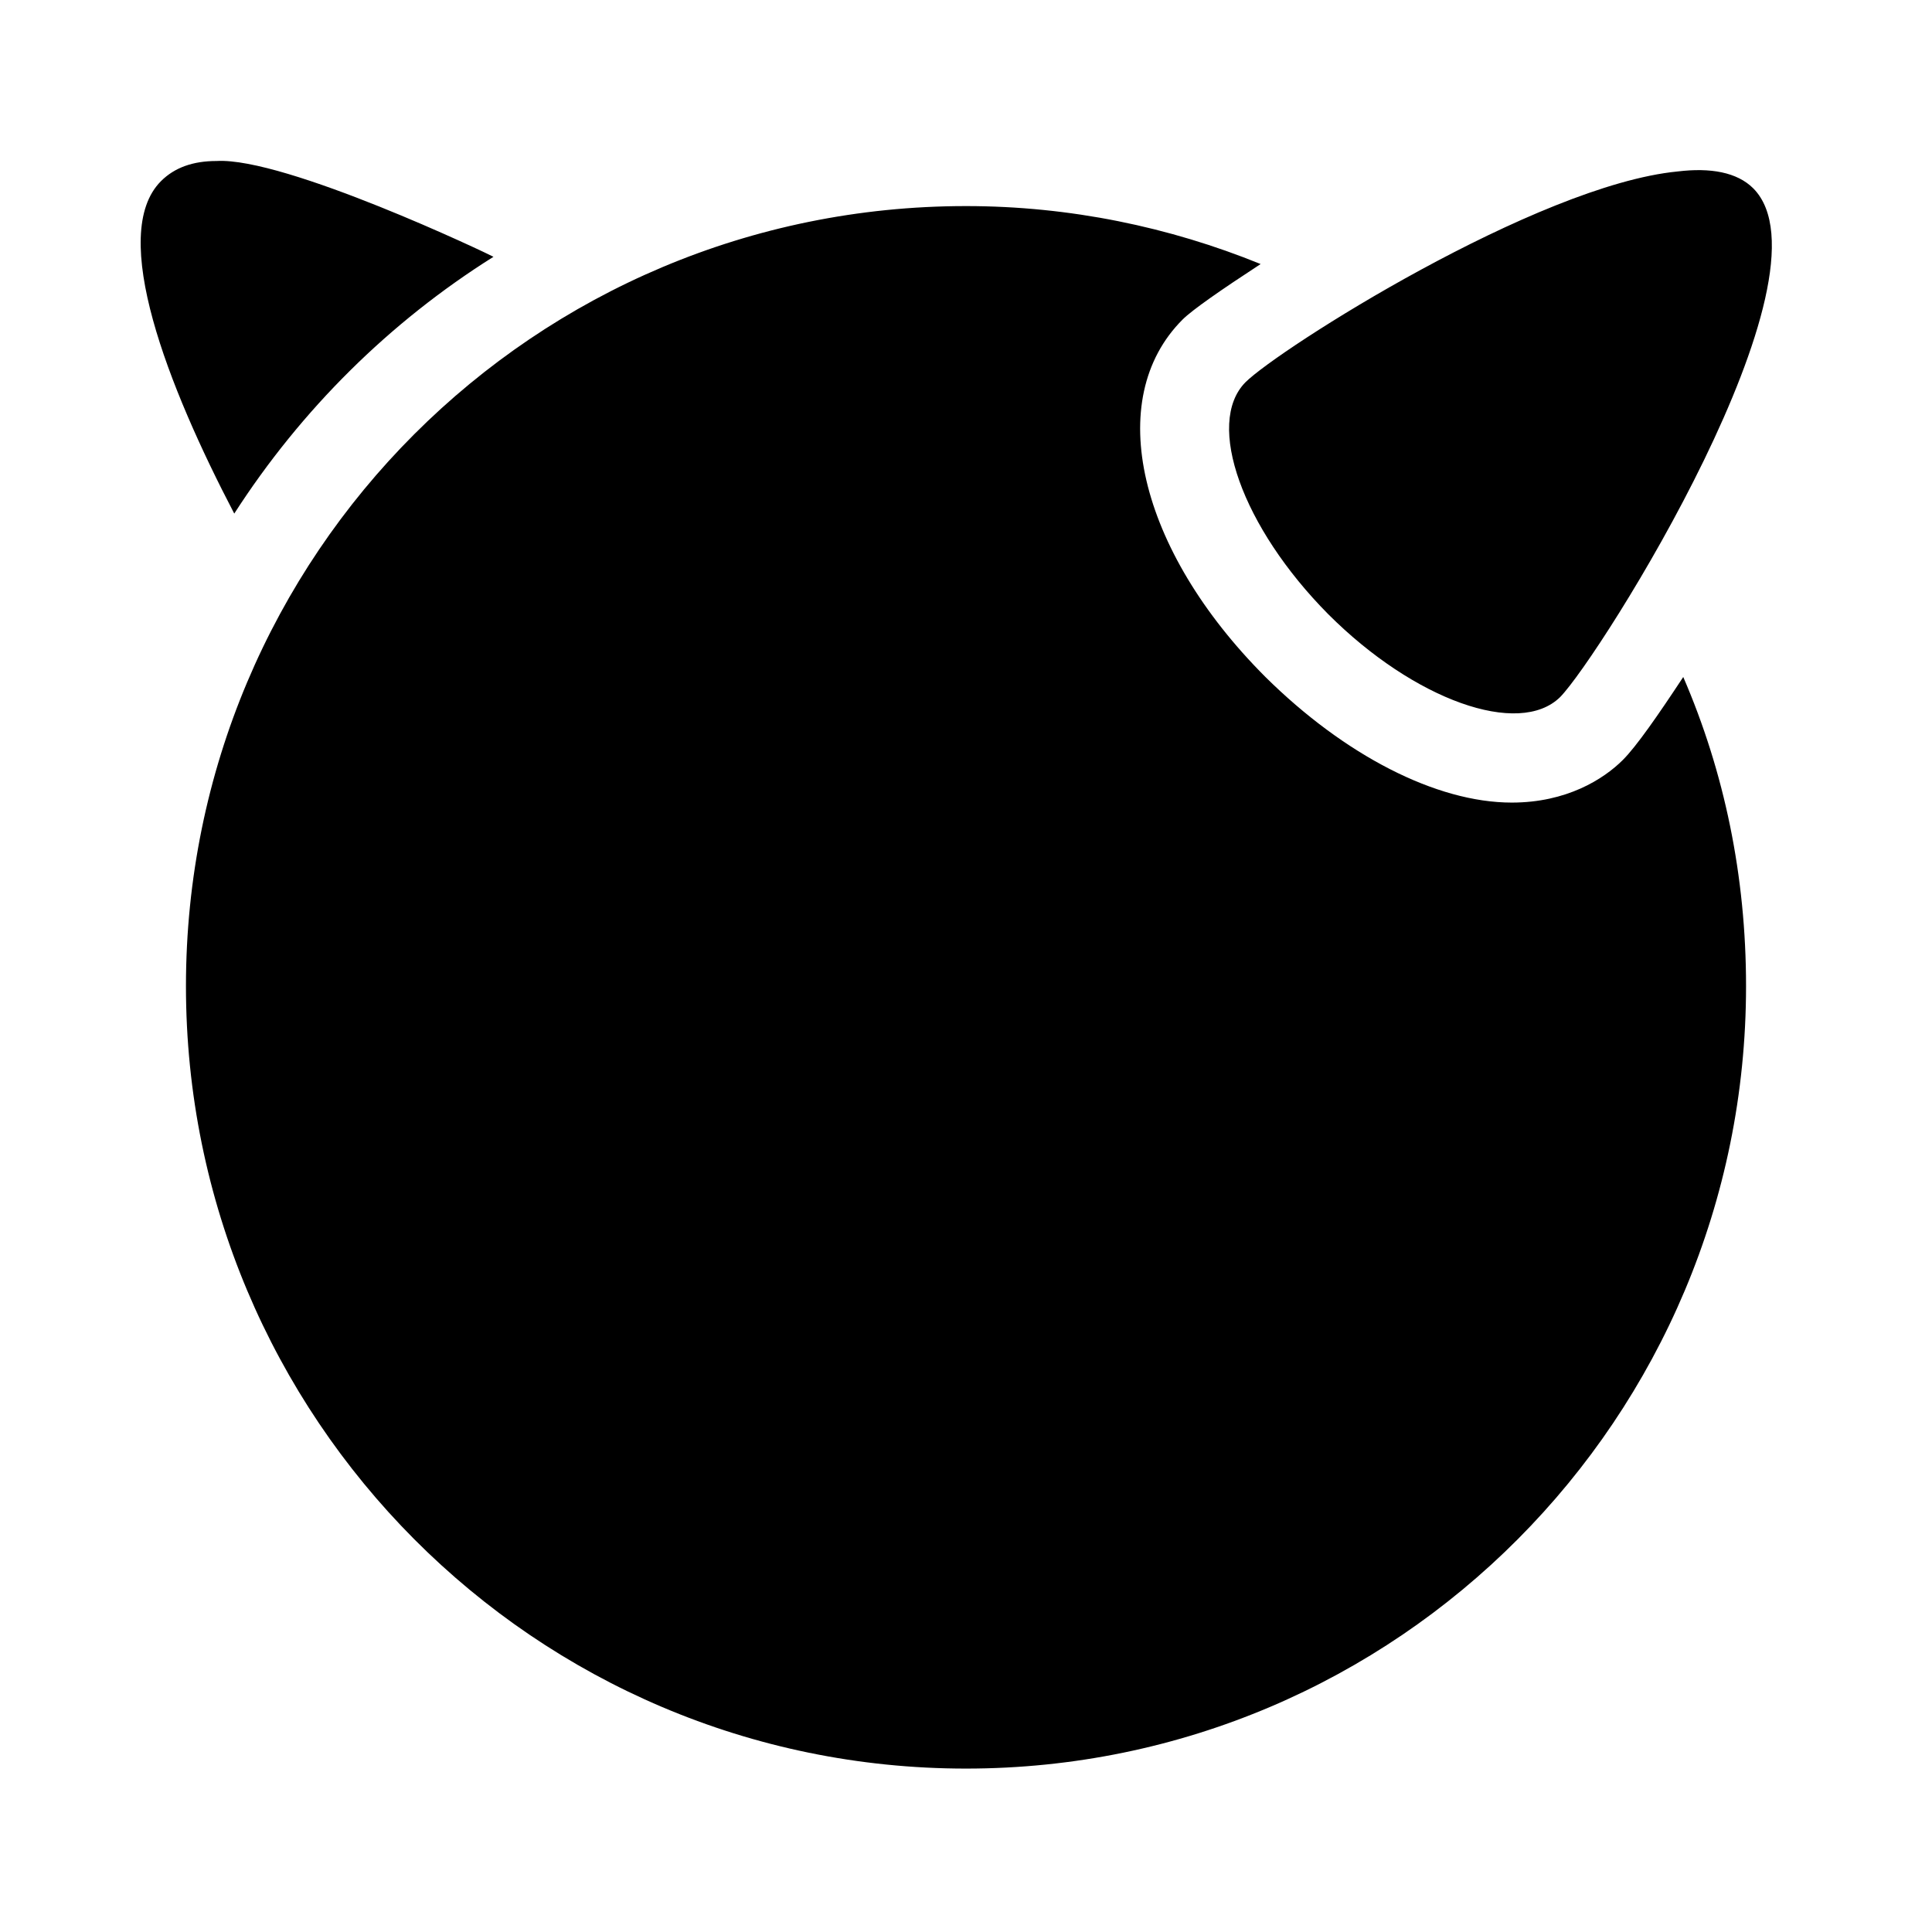
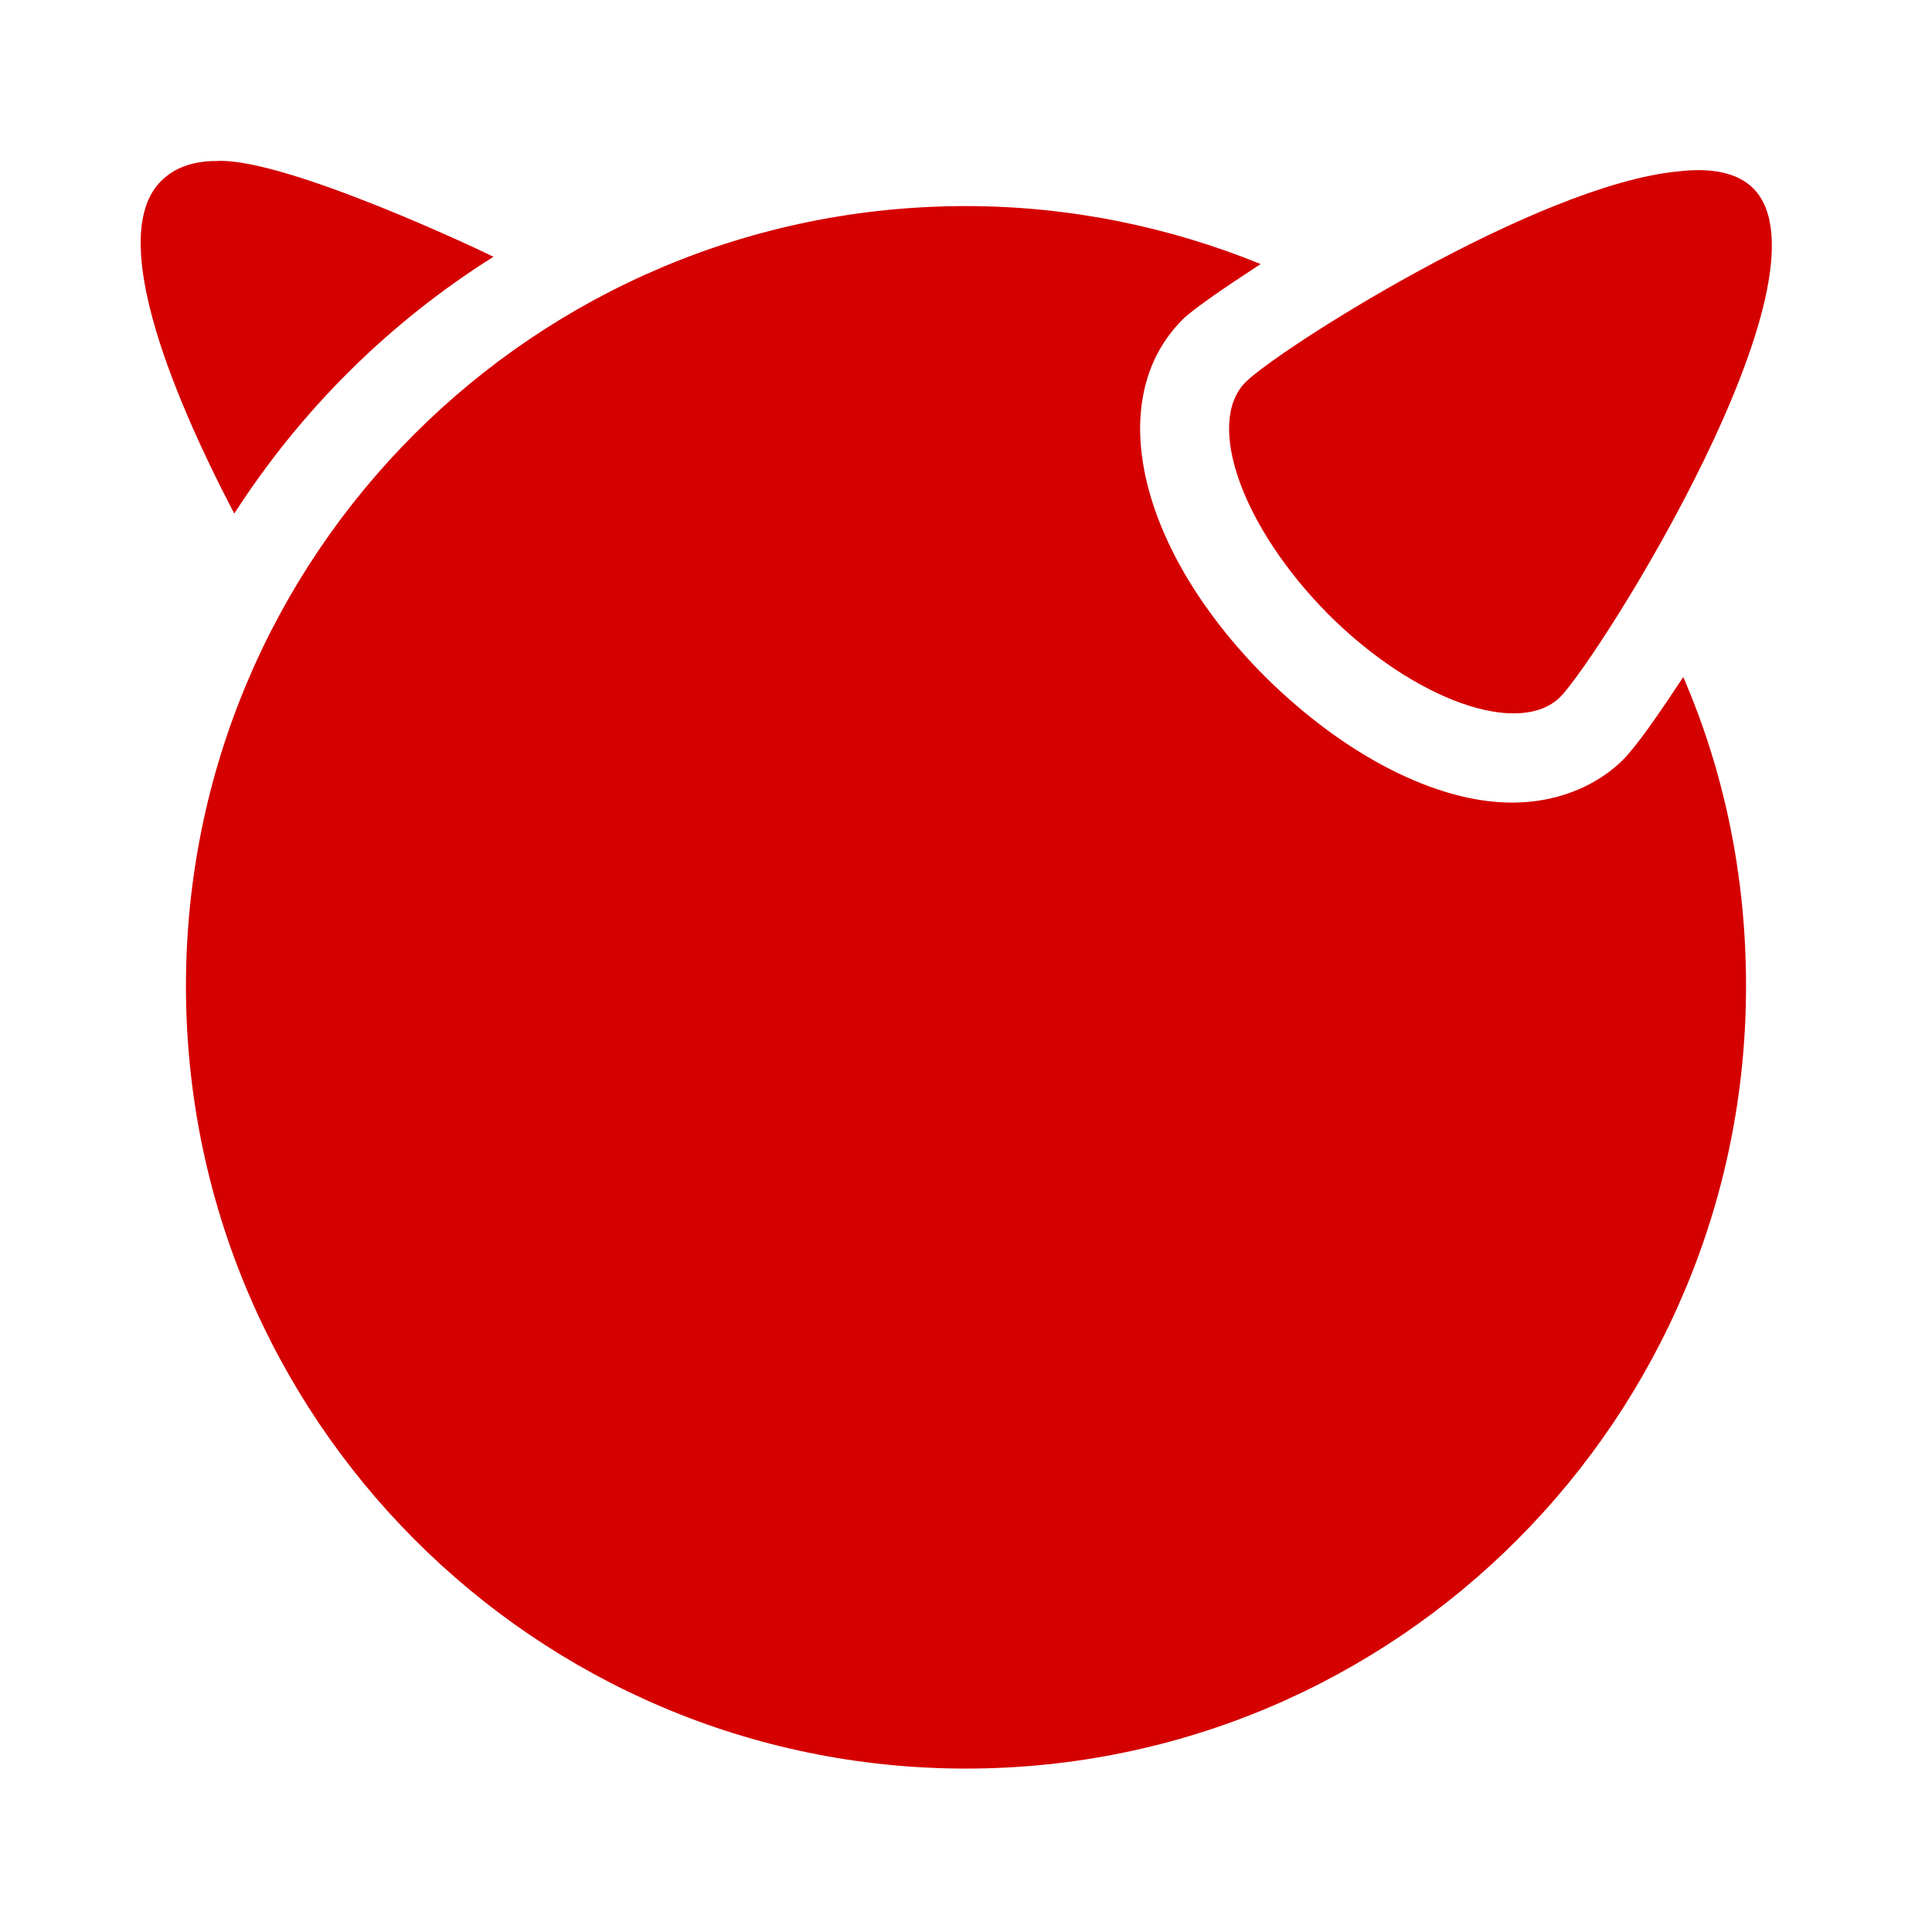
<svg xmlns="http://www.w3.org/2000/svg" version="1.1" width="24" height="24" viewBox="0 0 24 24">
-   <path d="M2.69,2C3.54,1.95 6.08,3.16 6.13,3.19C4.84,4 3.74,5.09 2.91,6.38C2.09,4.81 1.34,2.91 2,2.25C2.17,2.08 2.4,2 2.69,2M20.84,2.13C21.25,2.08 21.58,2.14 21.78,2.34C22.85,3.42 19.88,8.15 19.38,8.66C18.87,9.16 17.57,8.7 16.5,7.63C15.43,6.55 14.97,5.26 15.47,4.75C15.88,4.34 19.09,2.3 20.84,2.13M12,2.56C13.29,2.56 14.53,2.82 15.66,3.28C15.17,3.6 14.81,3.85 14.69,3.97C13.7,4.96 14.14,6.83 15.72,8.41C16.7,9.38 17.84,9.97 18.78,9.97C19.46,9.97 19.92,9.68 20.16,9.44C20.33,9.27 20.6,8.88 20.91,8.41C21.42,9.59 21.69,10.88 21.69,12.25C21.69,17.61 17.36,21.97 12,21.97C6.64,21.97 2.31,17.61 2.31,12.25C2.31,6.89 6.64,2.56 12,2.56Z" style="fill:d50000" />
+   <path d="M2.69,2C3.54,1.95 6.08,3.16 6.13,3.19C4.84,4 3.74,5.09 2.91,6.38C2.09,4.81 1.34,2.91 2,2.25C2.17,2.08 2.4,2 2.69,2M20.84,2.13C21.25,2.08 21.58,2.14 21.78,2.34C22.85,3.42 19.88,8.15 19.38,8.66C18.87,9.16 17.57,8.7 16.5,7.63C15.43,6.55 14.97,5.26 15.47,4.75C15.88,4.34 19.09,2.3 20.84,2.13M12,2.56C13.29,2.56 14.53,2.82 15.66,3.28C15.17,3.6 14.81,3.85 14.69,3.97C13.7,4.96 14.14,6.83 15.72,8.41C16.7,9.38 17.84,9.97 18.78,9.97C19.46,9.97 19.92,9.68 20.16,9.44C20.33,9.27 20.6,8.88 20.91,8.41C21.42,9.59 21.69,10.88 21.69,12.25C21.69,17.61 17.36,21.97 12,21.97C6.64,21.97 2.31,17.61 2.31,12.25C2.31,6.89 6.64,2.56 12,2.56Z" style="fill:#d50000" />
</svg>
